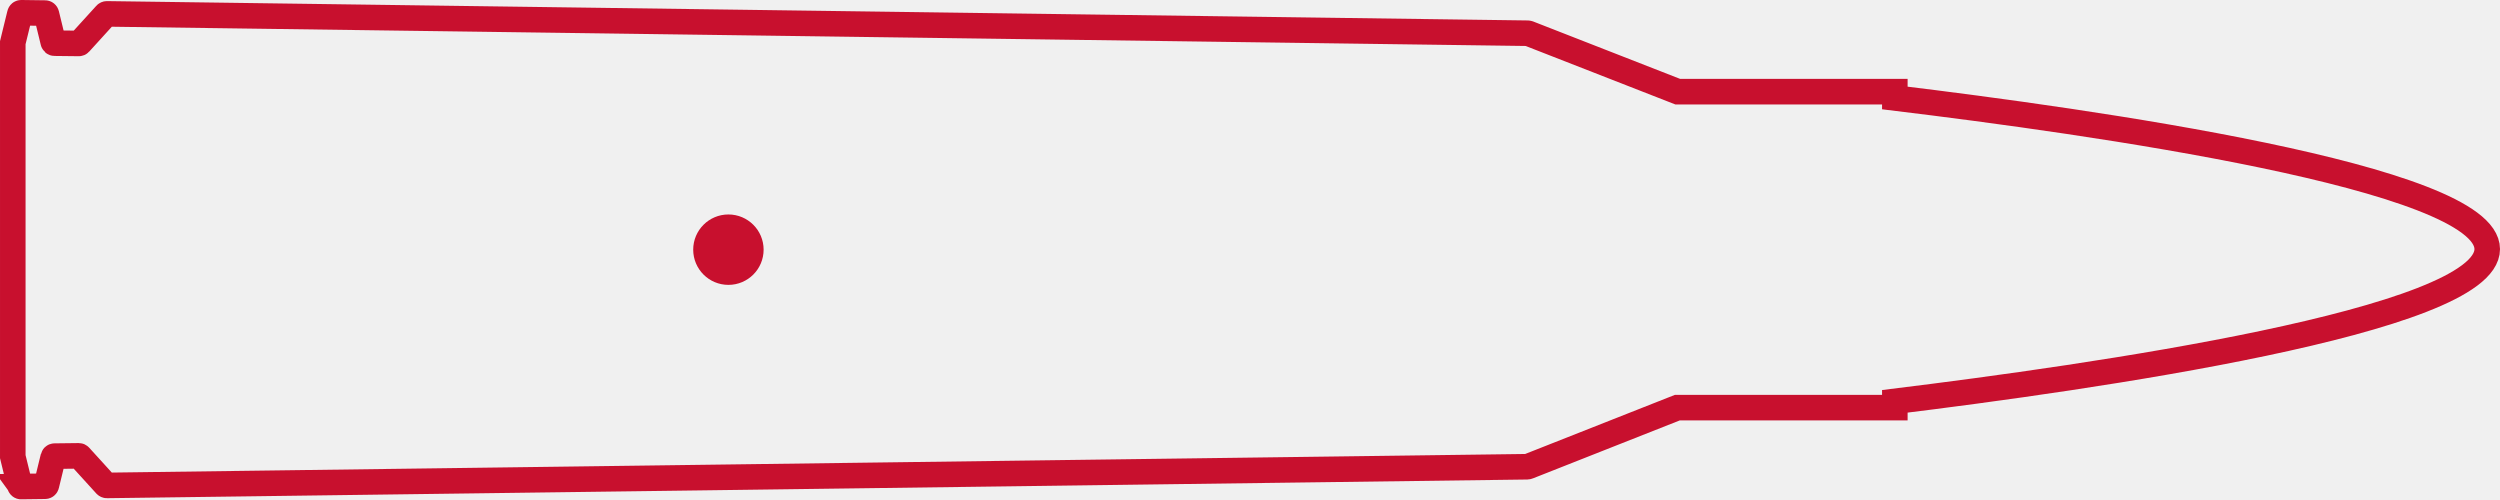
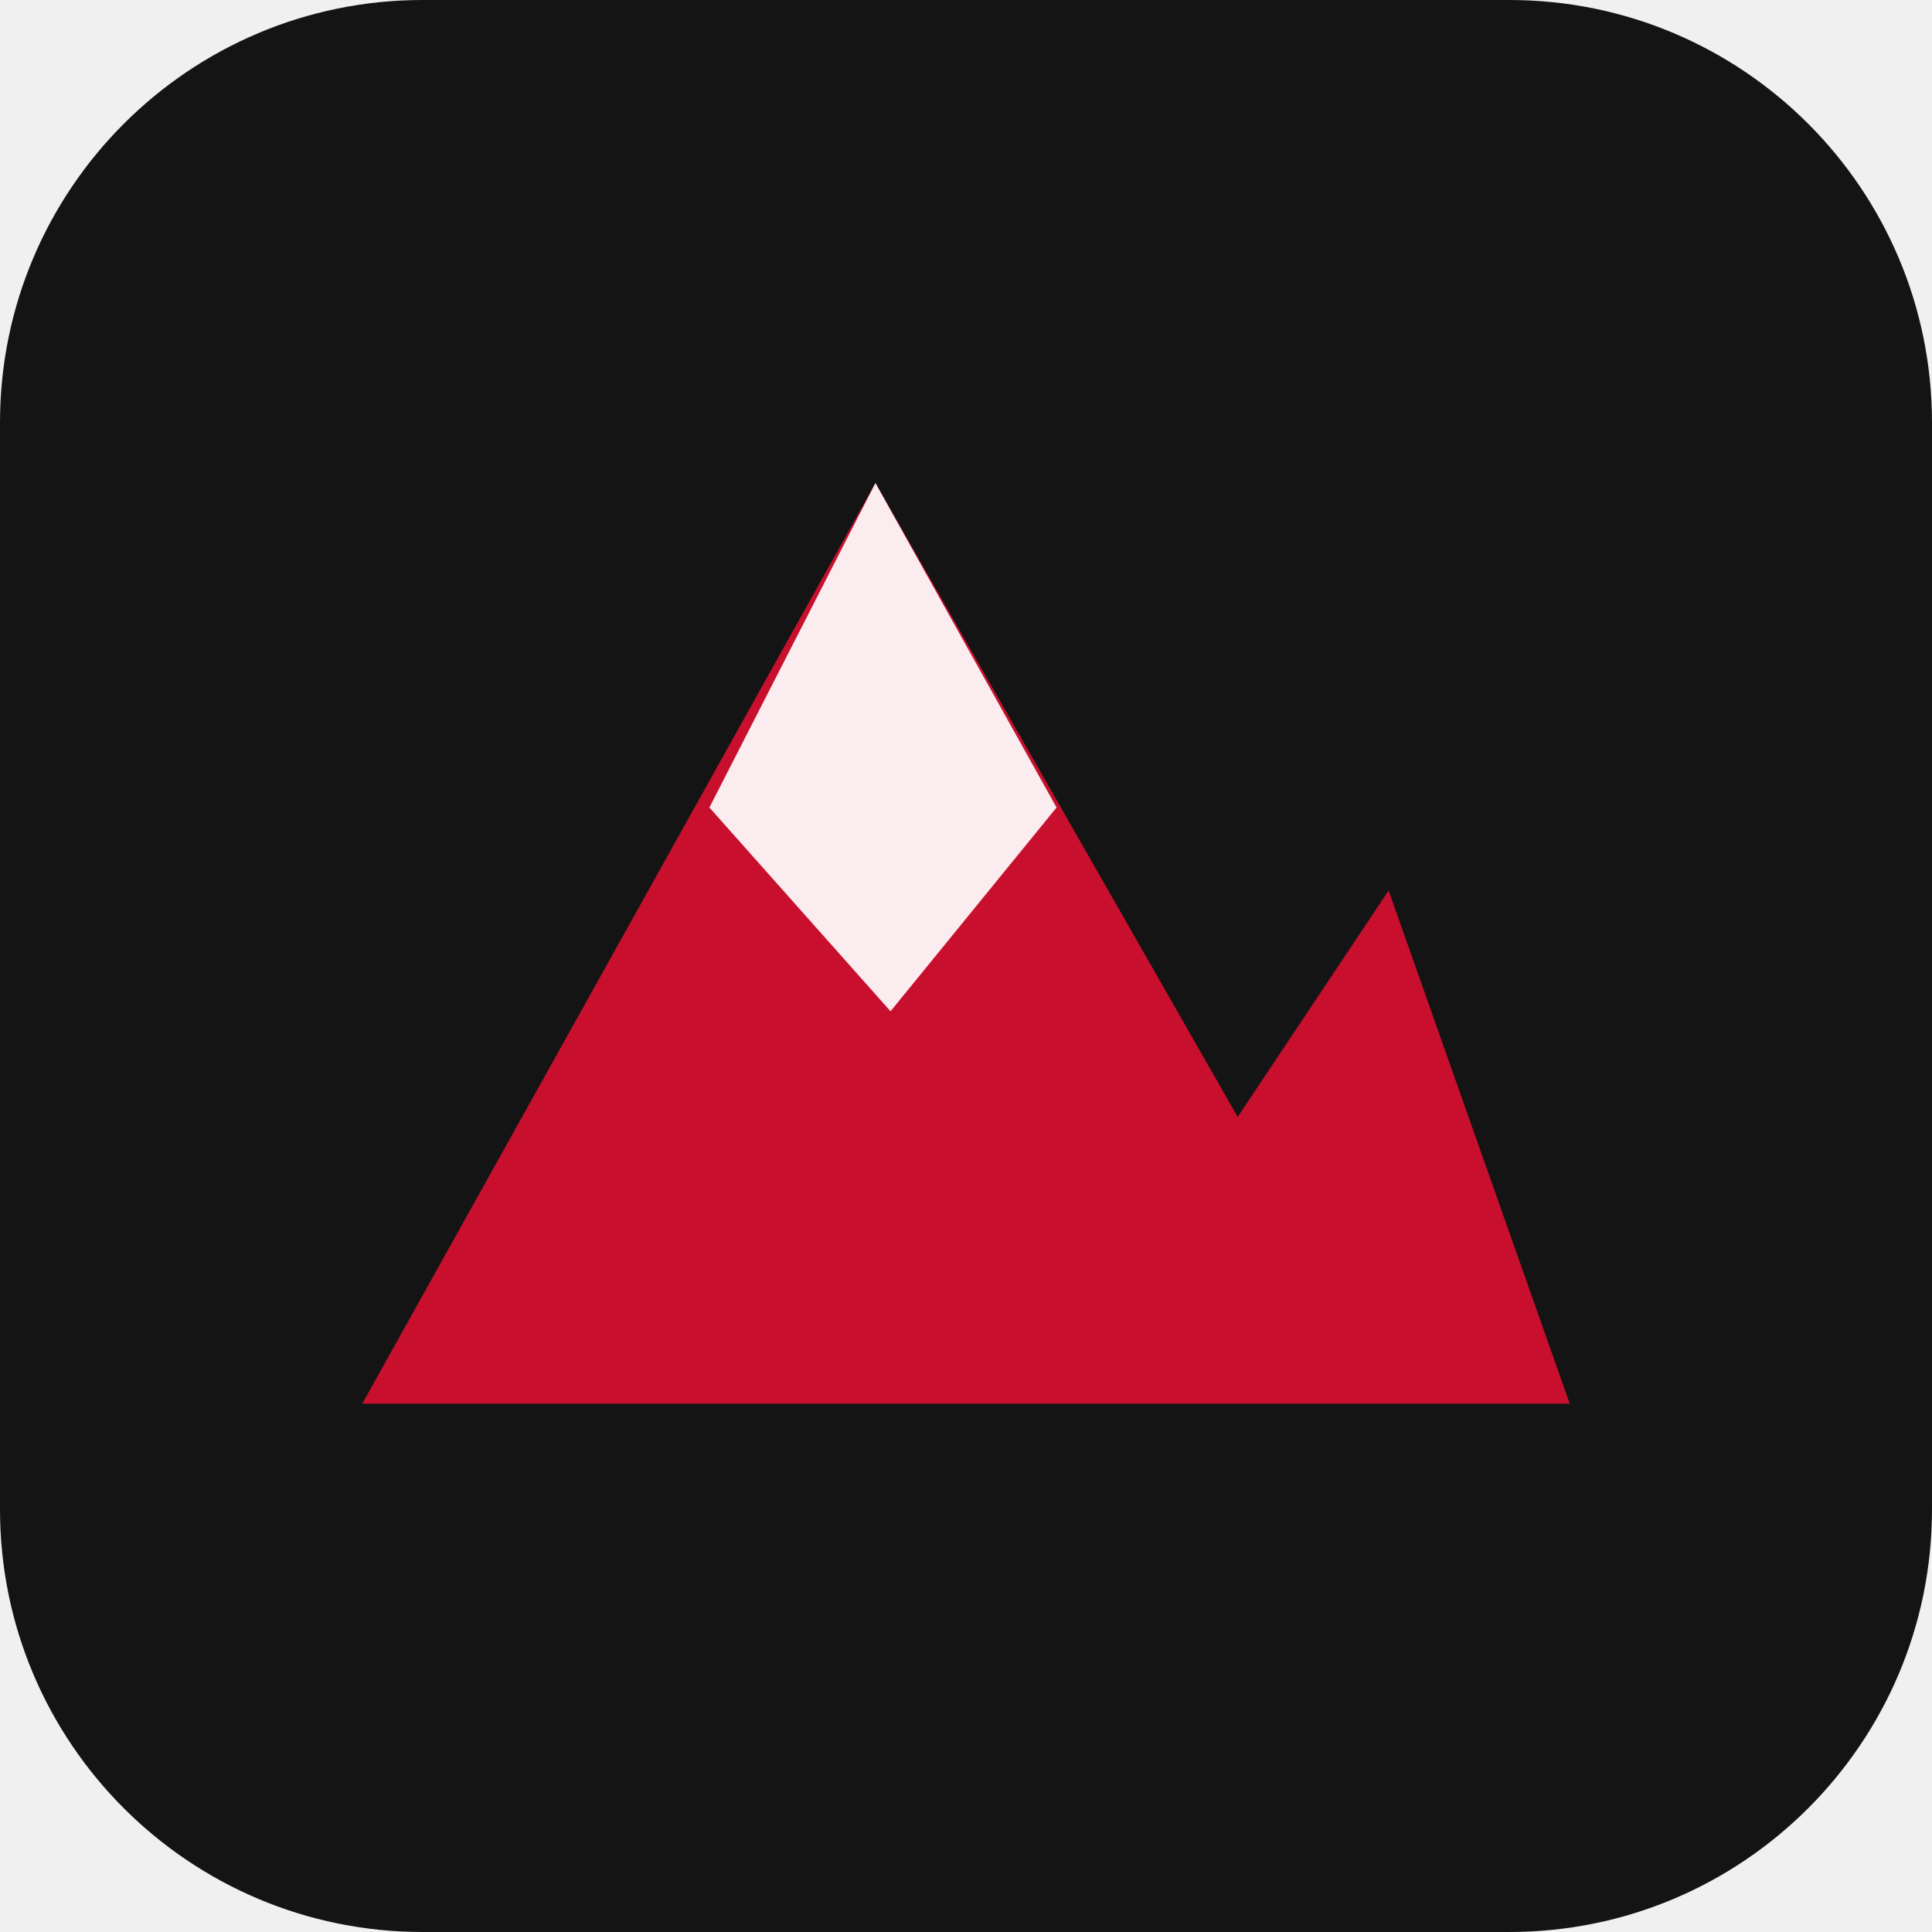
- <svg xmlns="http://www.w3.org/2000/svg" viewBox="0 0 1748.32 349.2">
-   <path fill="none" stroke="#c8102e" stroke-miterlimit="10" stroke-width="17.87" d="M14.8,340.27c-.43.01-.82-.3-.92-.75l-3.93-16.05-1.01-4.13V29.87s1.32-5.42,1.32-5.42l3.62-14.76c.11-.45.5-.76.92-.76l16.77.22c.43,0,.81.32.92.78l3.61,14.82,1.13,4.66c.12.45.49.78.92.78l16.94.19c.25.01.5-.09.68-.3l9.23-10.15,9.02-9.92c.18-.2.43-.3.69-.3l993.71,13.53c.18.01.36.05.54.11l104.31,40.75h151.84s0,4.41,0,4.41c134.93,16.41,414.25,55.3,414.28,105.7.04,50.43-279.38,89.82-414.28,106.46v4.41s-152.12,0-152.12,0l-104.39,41.21c-.17.07-.35.11-.53.11l-993.38,13.07c-.25,0-.49-.11-.67-.3l-9.02-9.92-9.24-10.15c-.18-.2-.42-.31-.68-.31l-16.94.2c-.43,0-.8.32-.92.78l-.83,3.37-3.92,16.11c-.11.46-.49.78-.92.78l-16.77.21Z" />
-   <circle fill="#c8102e" cx="509.4" cy="174.6" r="24.62" />
+ <svg xmlns="http://www.w3.org/2000/svg" viewBox="0 0 512 512" role="img" aria-label="All Outdoor">
+   <rect width="512" height="512" rx="112" fill="#141414" />
+   <path d="M96 372 L232 128 L328 296 L368 236 L416 372 Z" fill="#C8102E" />
+   <path d="M232 128 L280 214 L236 268 L188 214 Z" fill="#ffffff" opacity="0.92" />
</svg>
